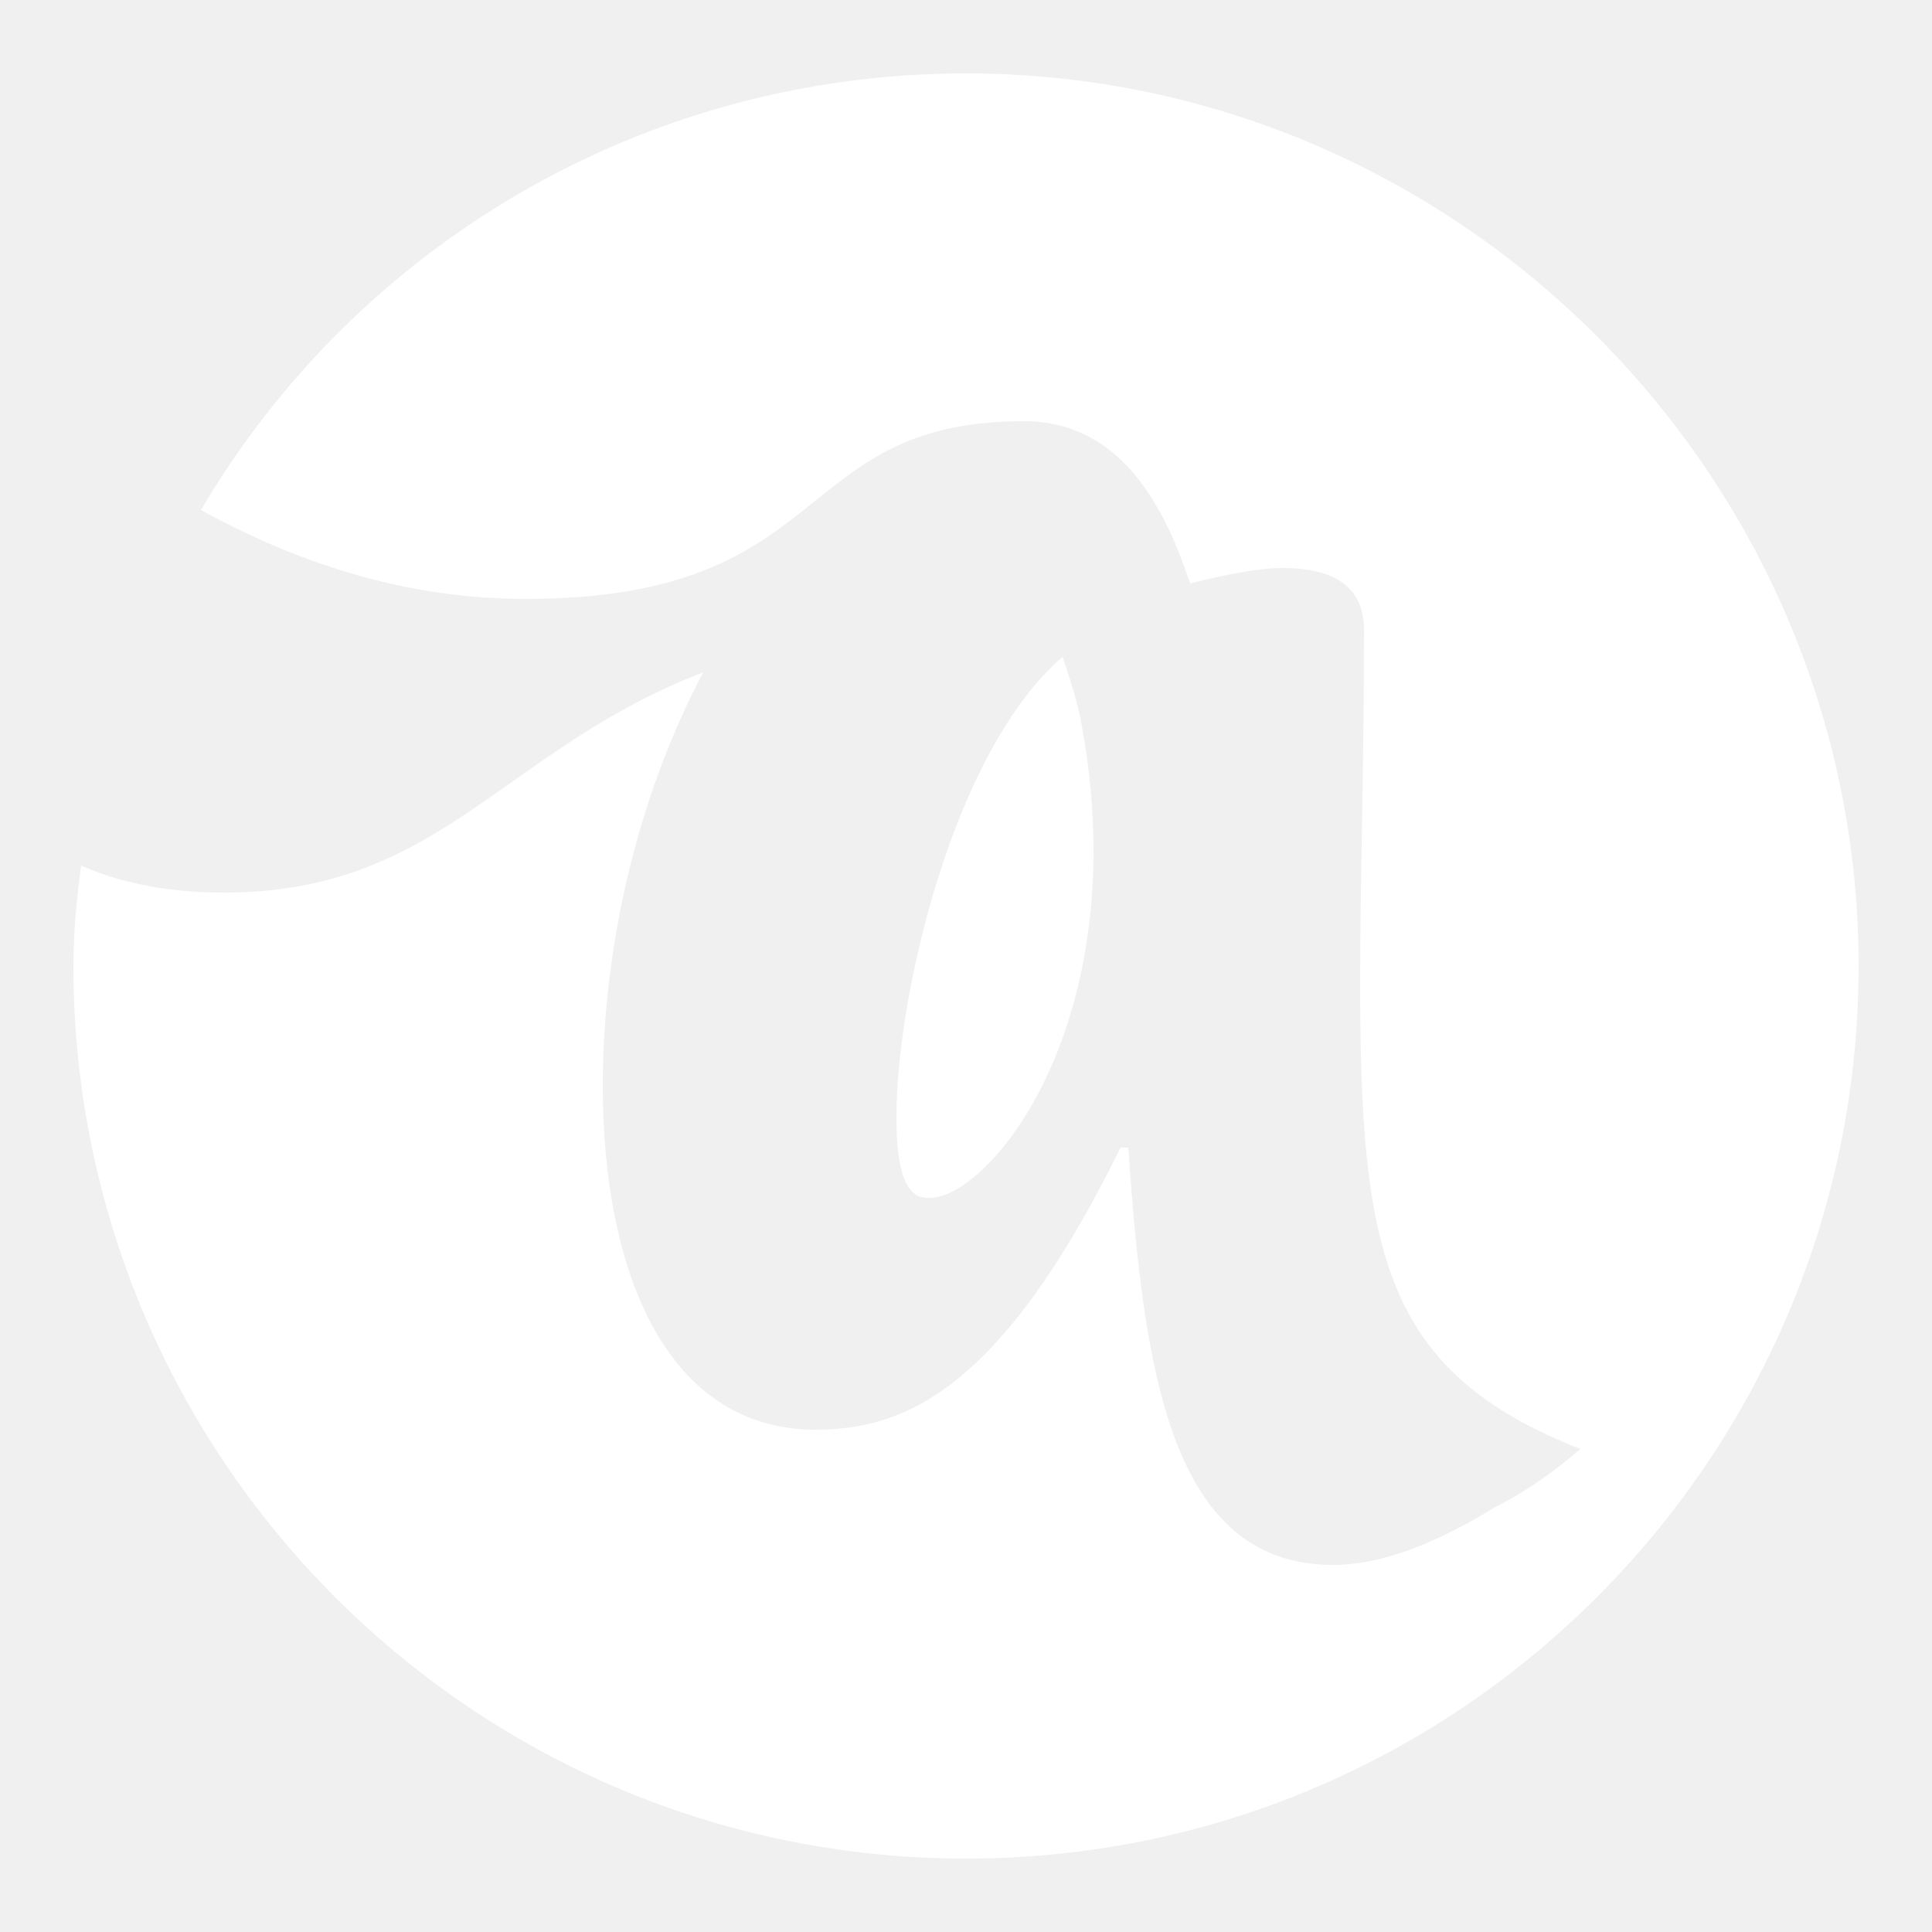
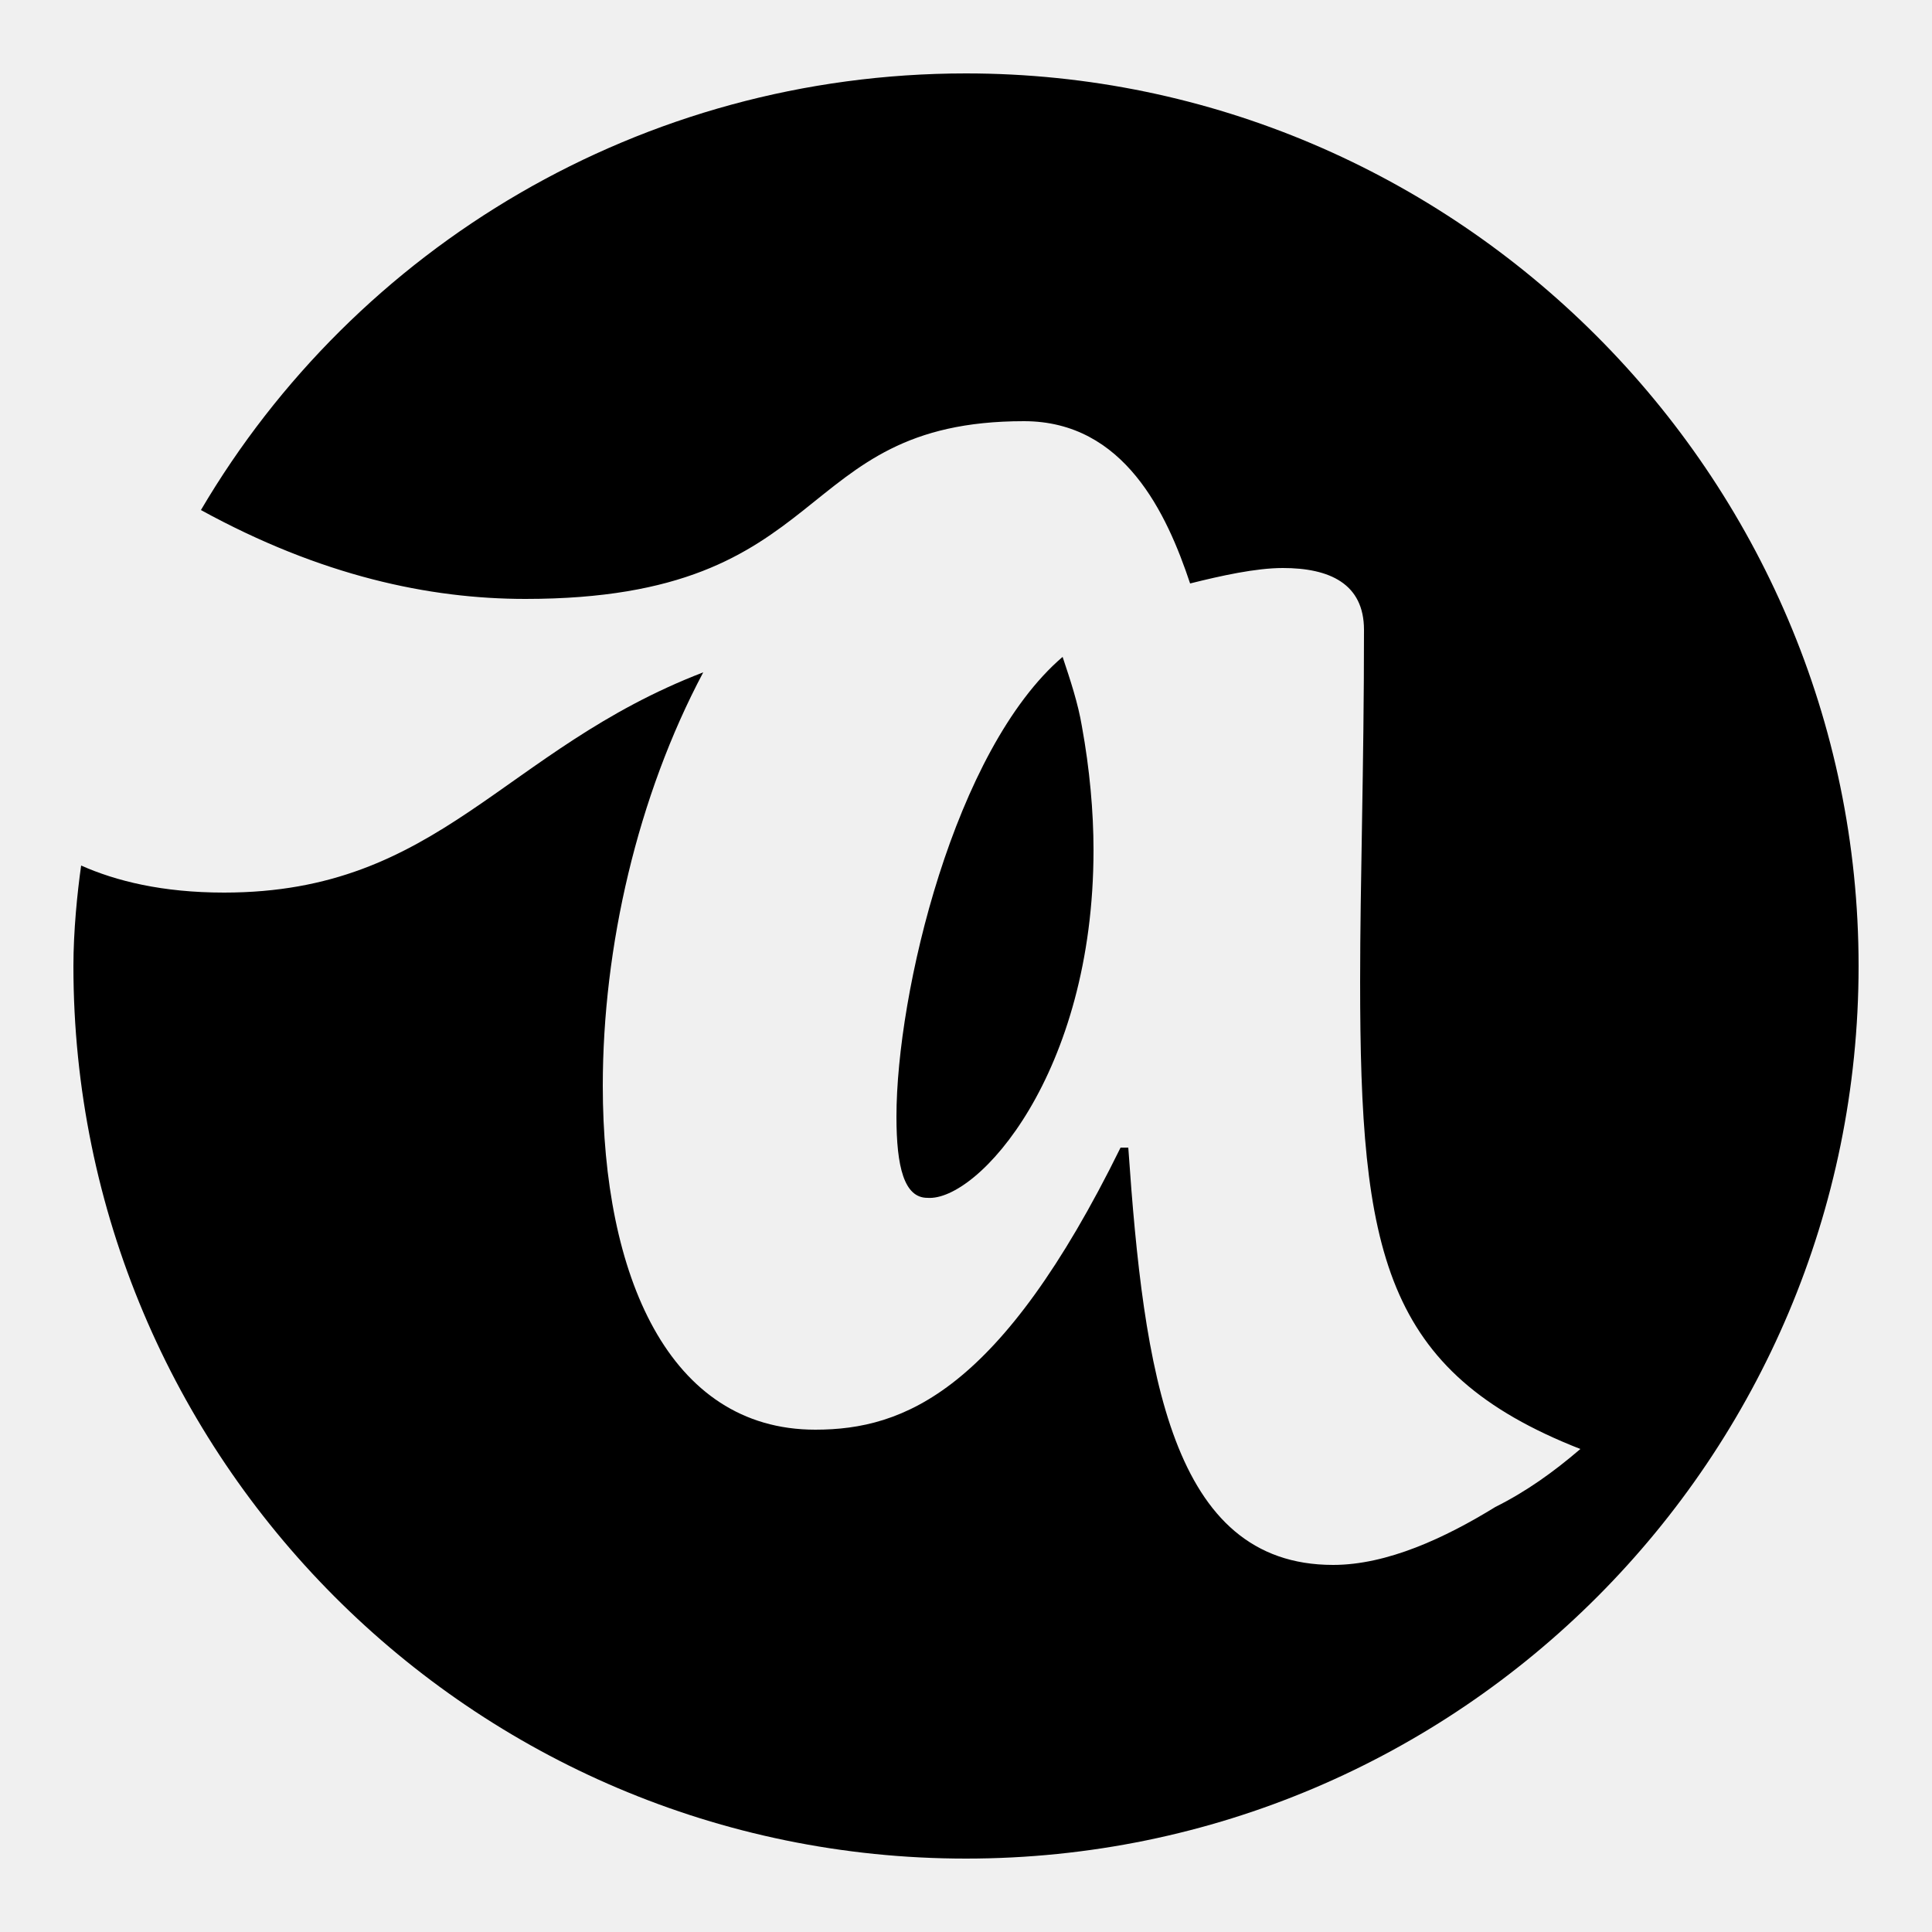
<svg xmlns="http://www.w3.org/2000/svg" version="1.1" id="Layer_1" x="0px" y="0px" viewBox="0 0 50 50" enable-background="new 0 0 50 50" xml:space="preserve">
  <g>
-     <path fill="#FFFFFF" d="M25,1.9c-8.4,0-15.8,4.5-19.8,11.3c3.1,1.7,5.9,2.3,8.4,2.3c8.1,0,6.8-4.6,12.9-4.6c2.6,0,3.7,2.4,4.3,4.2   c0.8-0.2,1.7-0.4,2.4-0.4c1.2,0,2.1,0.4,2.1,1.6c0,3.6-0.1,6.5-0.1,9.1c0,7,0.6,10.1,5.7,12.1c-0.7,0.6-1.4,1.1-2.2,1.5   c-1.3,0.8-2.8,1.5-4.2,1.5c-4.2,0-4.9-5-5.3-10.8H29c-3.1,6.3-5.6,7.3-7.9,7.3c-3.8,0-5.5-4-5.5-8.9c0-3.6,0.9-7.5,2.6-10.7   c-5.2,2-6.8,5.7-12.4,5.7c-1.6,0-2.8-0.3-3.7-0.7C2,23.1,1.9,24.1,1.9,25c0,12.7,10.3,23.1,23.1,23.1S48.1,37.7,48.1,25   S37.7,1.9,25,1.9z" />
-     <path fill="#FFFFFF" d="M28.3,22c0-1-0.1-2.1-0.3-3.2c-0.1-0.6-0.3-1.2-0.5-1.8c-2.8,2.4-4.3,8.7-4.3,11.9c0,1.3,0.2,2.1,0.8,2.1   C25.3,31.1,28.3,27.8,28.3,22z" />
+     <path d="M25,1.9c-8.4,0-15.8,4.5-19.8,11.3c3.1,1.7,5.9,2.3,8.4,2.3c8.1,0,6.8-4.6,12.9-4.6c2.6,0,3.7,2.4,4.3,4.2   c0.8-0.2,1.7-0.4,2.4-0.4c1.2,0,2.1,0.4,2.1,1.6c0,3.6-0.1,6.5-0.1,9.1c0,7,0.6,10.1,5.7,12.1c-0.7,0.6-1.4,1.1-2.2,1.5   c-1.3,0.8-2.8,1.5-4.2,1.5c-4.2,0-4.9-5-5.3-10.8H29c-3.1,6.3-5.6,7.3-7.9,7.3c-3.8,0-5.5-4-5.5-8.9c0-3.6,0.9-7.5,2.6-10.7   c-5.2,2-6.8,5.7-12.4,5.7c-1.6,0-2.8-0.3-3.7-0.7C2,23.1,1.9,24.1,1.9,25c0,12.7,10.3,23.1,23.1,23.1S48.1,37.7,48.1,25   S37.7,1.9,25,1.9z" />
+     <path d="M28.3,22c0-1-0.1-2.1-0.3-3.2c-0.1-0.6-0.3-1.2-0.5-1.8c-2.8,2.4-4.3,8.7-4.3,11.9c0,1.3,0.2,2.1,0.8,2.1   C25.3,31.1,28.3,27.8,28.3,22z" />
  </g>
</svg>
